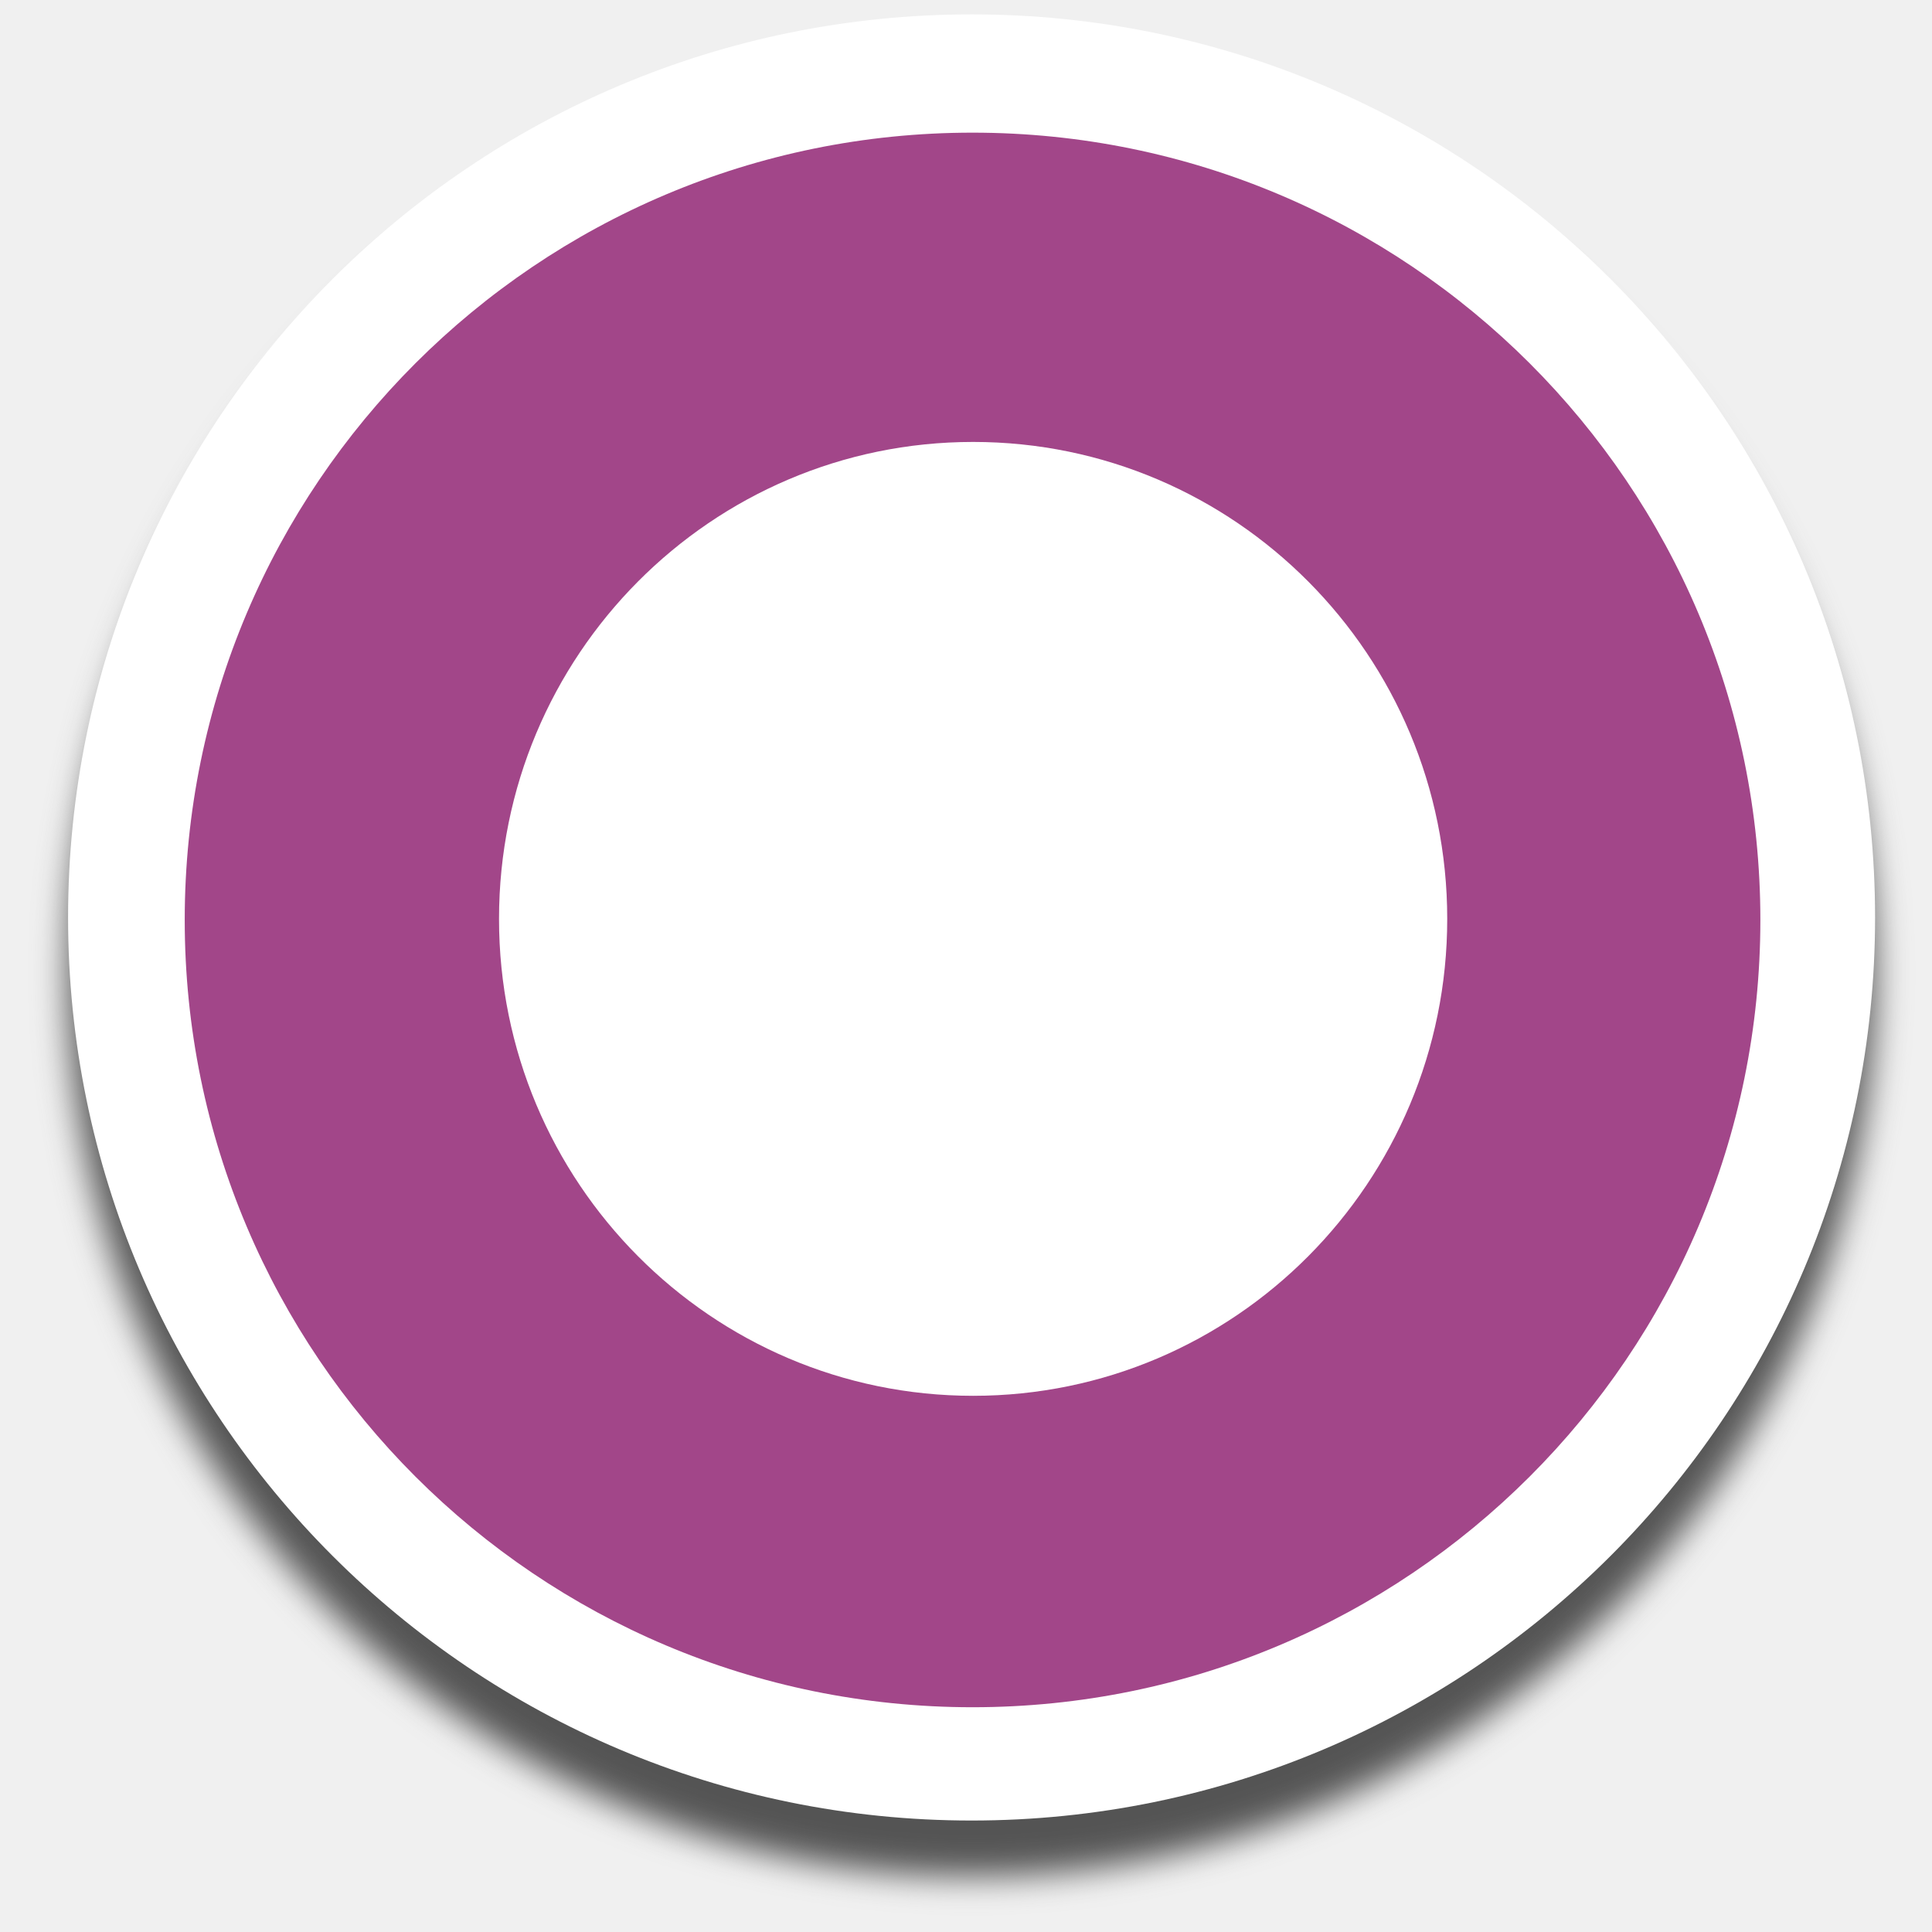
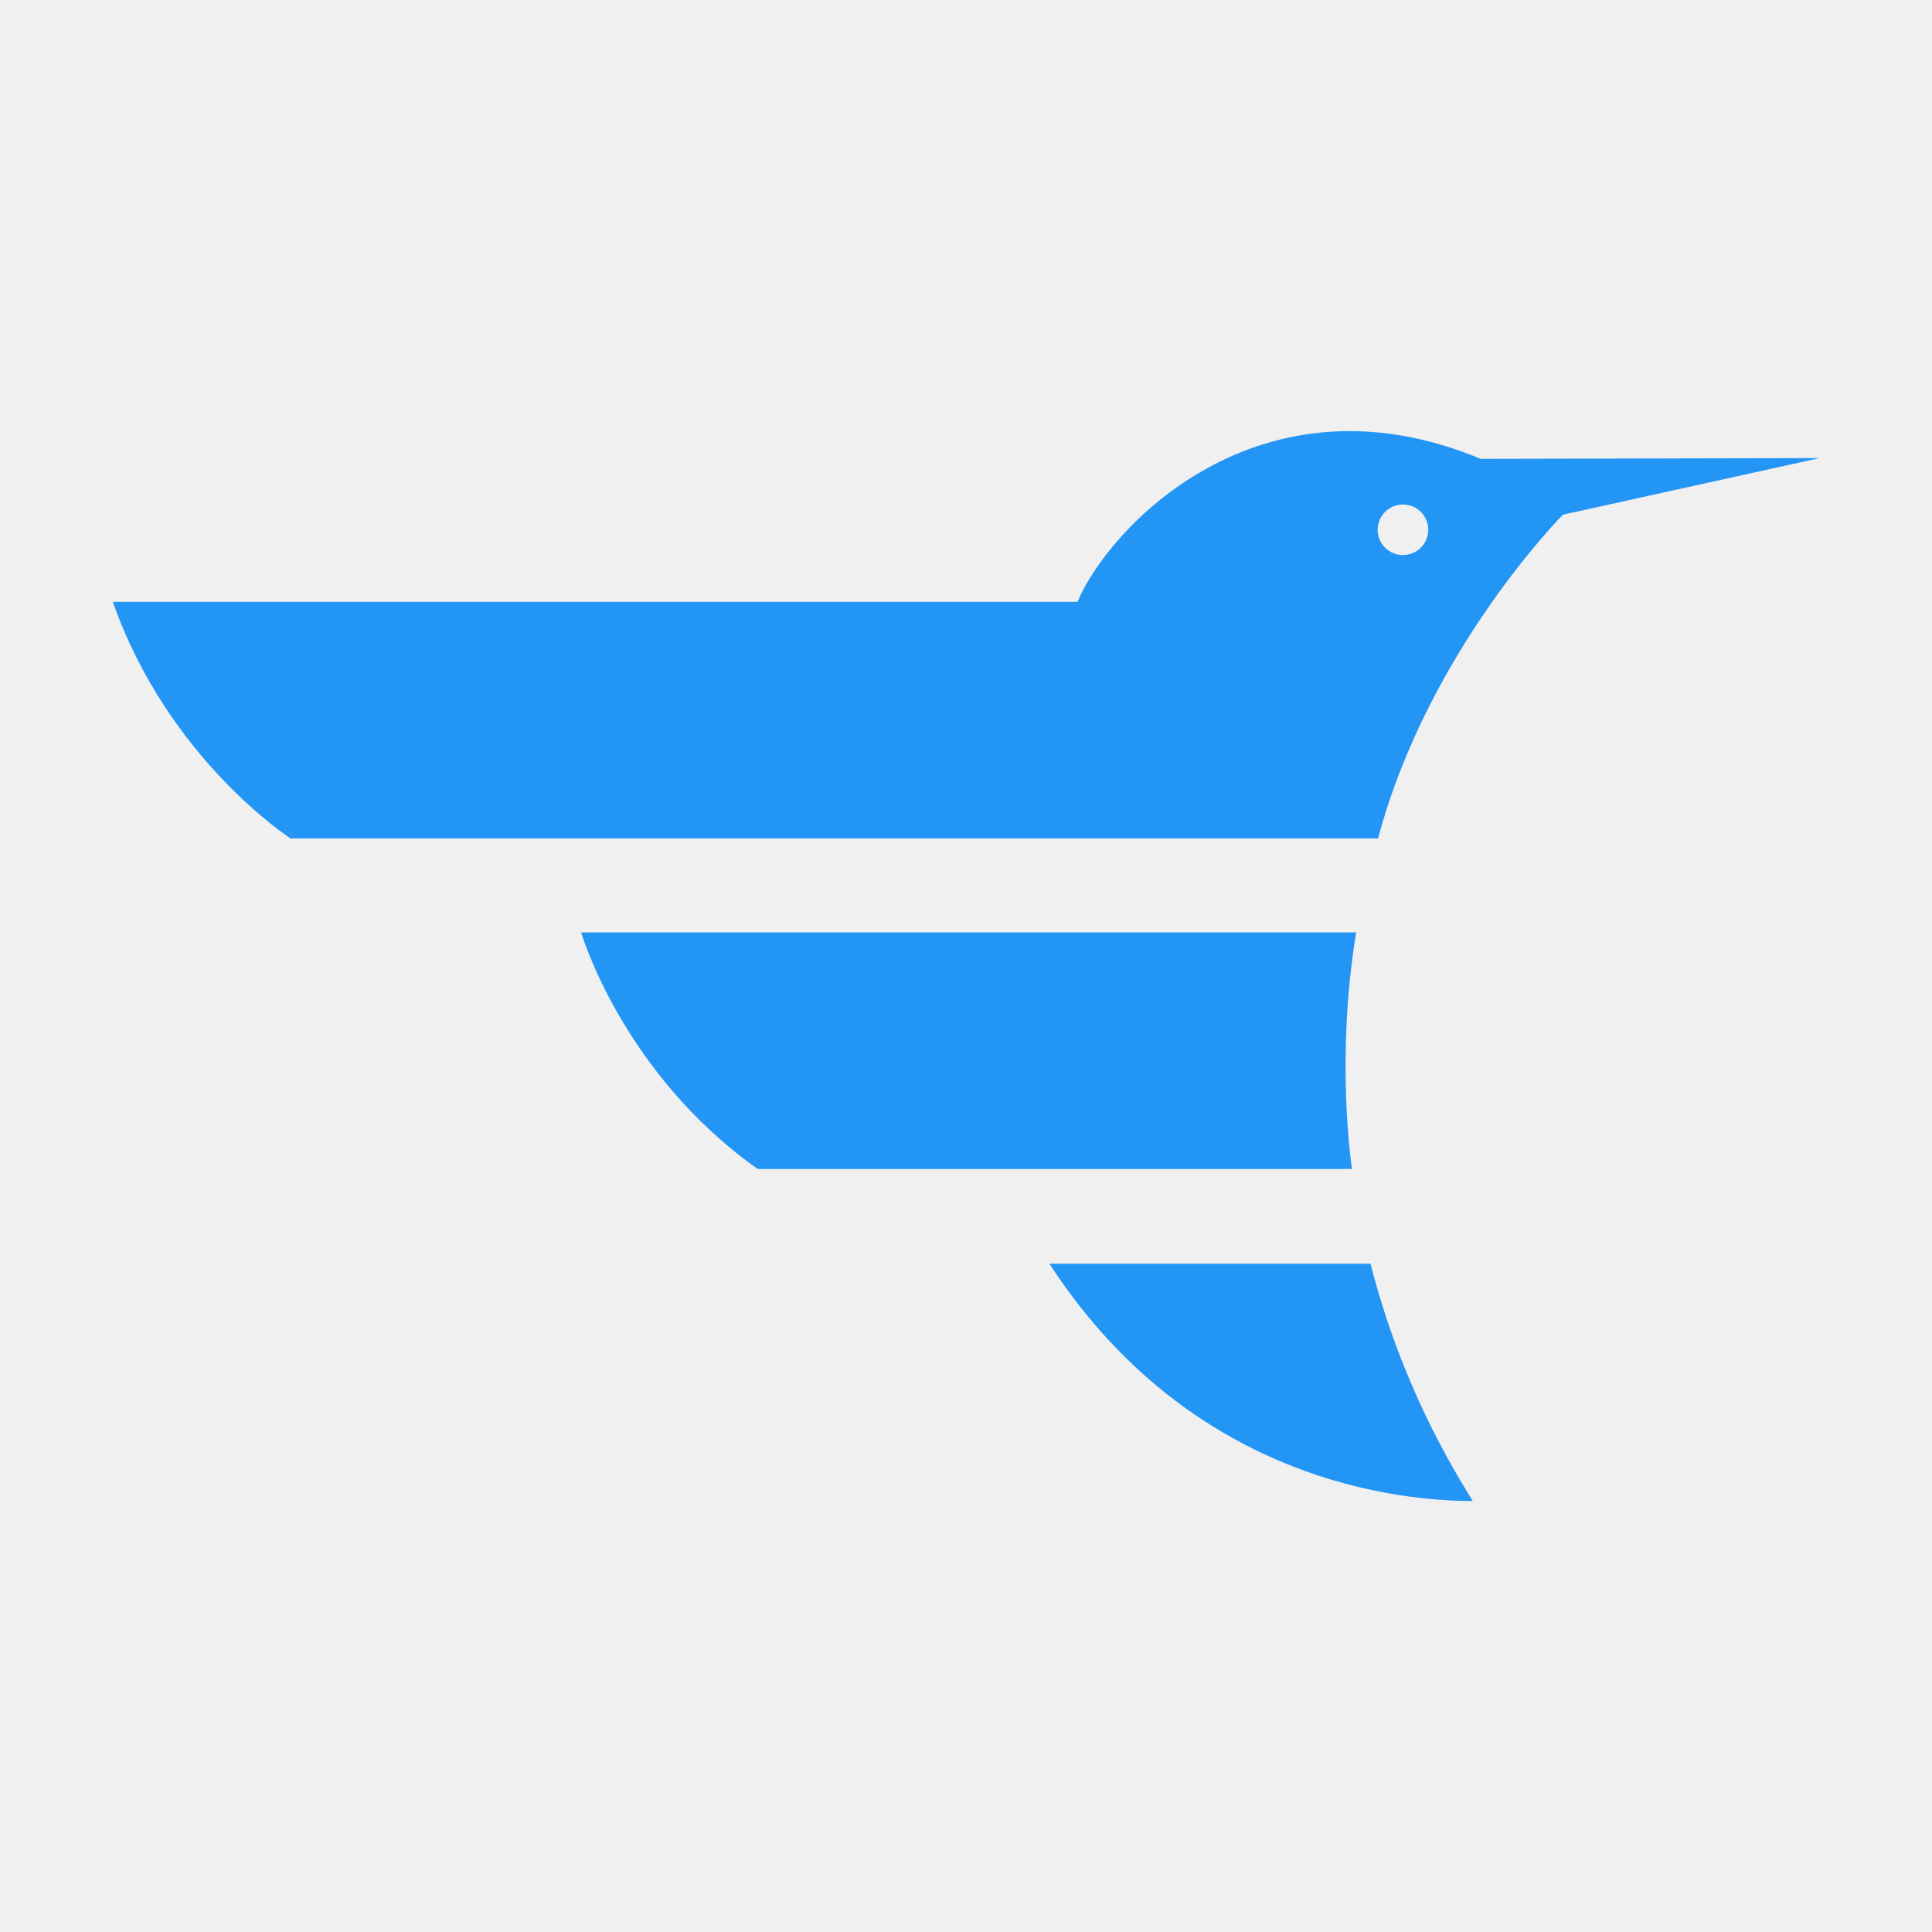
- <svg xmlns="http://www.w3.org/2000/svg" width="512" height="512" viewBox="0 0 135.467 135.467" version="1.1" id="svg8">
-   <defs id="defs2">
-     <filter style="color-interpolation-filters:sRGB" id="filter2216">
-       <feFlood flood-opacity="1" flood-color="rgb(205,205,205)" result="flood" id="feFlood2206" />
-       <feComposite in="flood" in2="SourceGraphic" operator="in" result="composite1" id="feComposite2208" />
-       <feGaussianBlur in="composite1" stdDeviation="0.6" result="blur" id="feGaussianBlur2210" />
-       <feOffset dx="0" dy="2" result="offset" id="feOffset2212" preserveAlpha="false" />
-       <feComposite in="SourceGraphic" in2="offset" operator="over" result="composite2" id="feComposite2214" />
-     </filter>
-     <filter style="color-interpolation-filters:sRGB" id="filter2305">
-       <feFlood flood-opacity="1" flood-color="rgb(84,84,84)" result="flood" id="feFlood2295" />
-       <feComposite in="flood" in2="SourceGraphic" operator="in" result="composite1" id="feComposite2297" />
-       <feGaussianBlur in="composite1" stdDeviation="0.6" result="blur" id="feGaussianBlur2299" />
-       <feOffset dx="0" dy="2" result="offset" id="feOffset2301" />
-       <feComposite in="SourceGraphic" in2="offset" operator="over" result="composite2" id="feComposite2303" />
-     </filter>
-   </defs>
-   <g id="layer2" style="display:inline" transform="translate(-50.44052,-82.08238)">
-     <g id="g2221" transform="matrix(1.122355,0,0,1.122355,-14.03259,-21.73291)">
-       <ellipse style="display:inline;opacity:1;mix-blend-mode:normal;fill:#ffffff;fill-rule:evenodd;stroke-width:0.25;filter:url(#filter2305)" id="path26" cx="89.202" cy="121.039" rx="32.302" ry="32.464" transform="matrix(1.747428,0,0,1.737862,-37.73167,-60.53451)" />
-       <ellipse style="display:inline;mix-blend-mode:normal;fill:#a24689;fill-opacity:1;stroke-width:0.471" id="path28" cx="118.203" cy="149.97" rx="49.218" ry="49.185" />
-       <ellipse style="display:inline;fill:#ffffff;fill-opacity:1;stroke-width:0.472" id="path859" cx="118.239" cy="149.903" rx="29.619" ry="29.796" />
-     </g>
+ <svg xmlns="http://www.w3.org/2000/svg" version="1.1" id="svg8" x="0px" y="0px" width="512px" height="512px" viewBox="0 0 512 512" style="enable-background:new 0 0 512 512;" xml:space="preserve">
+   <style type="text/css">
+ 	.st0{fill-rule:evenodd;clip-rule:evenodd;fill:#2396F5;}
+ </style>
+   <g>
+     <path class="st0" d="M154,247.1c0,0,10.9,37.3,46.8,62.7h157.5c0,0-4.5-28.8,1.1-62.7L154,247.1z" />
+     <path class="st0" d="M285.5,159.6c8.3-19.9,48.3-62.4,106.9-38l89.8-0.2l-68,15c0,0-35.7,35.9-49,85.8H77c0,0-32.5-21-47.1-62.7   H285.5L285.5,159.6z M371.8,133.7c-3.7,0-6.7,3-6.7,6.7c0,3.7,3,6.7,6.7,6.7c3.7,0,6.7-3,6.7-6.7   C378.5,136.7,375.5,133.7,371.8,133.7z" />
+     <path class="st0" d="M278.1,334.9l85.1,0c8.2,32,21.4,53.6,27.1,62.9C378.5,397.7,318.2,396.6,278.1,334.9z" />
  </g>
</svg>
